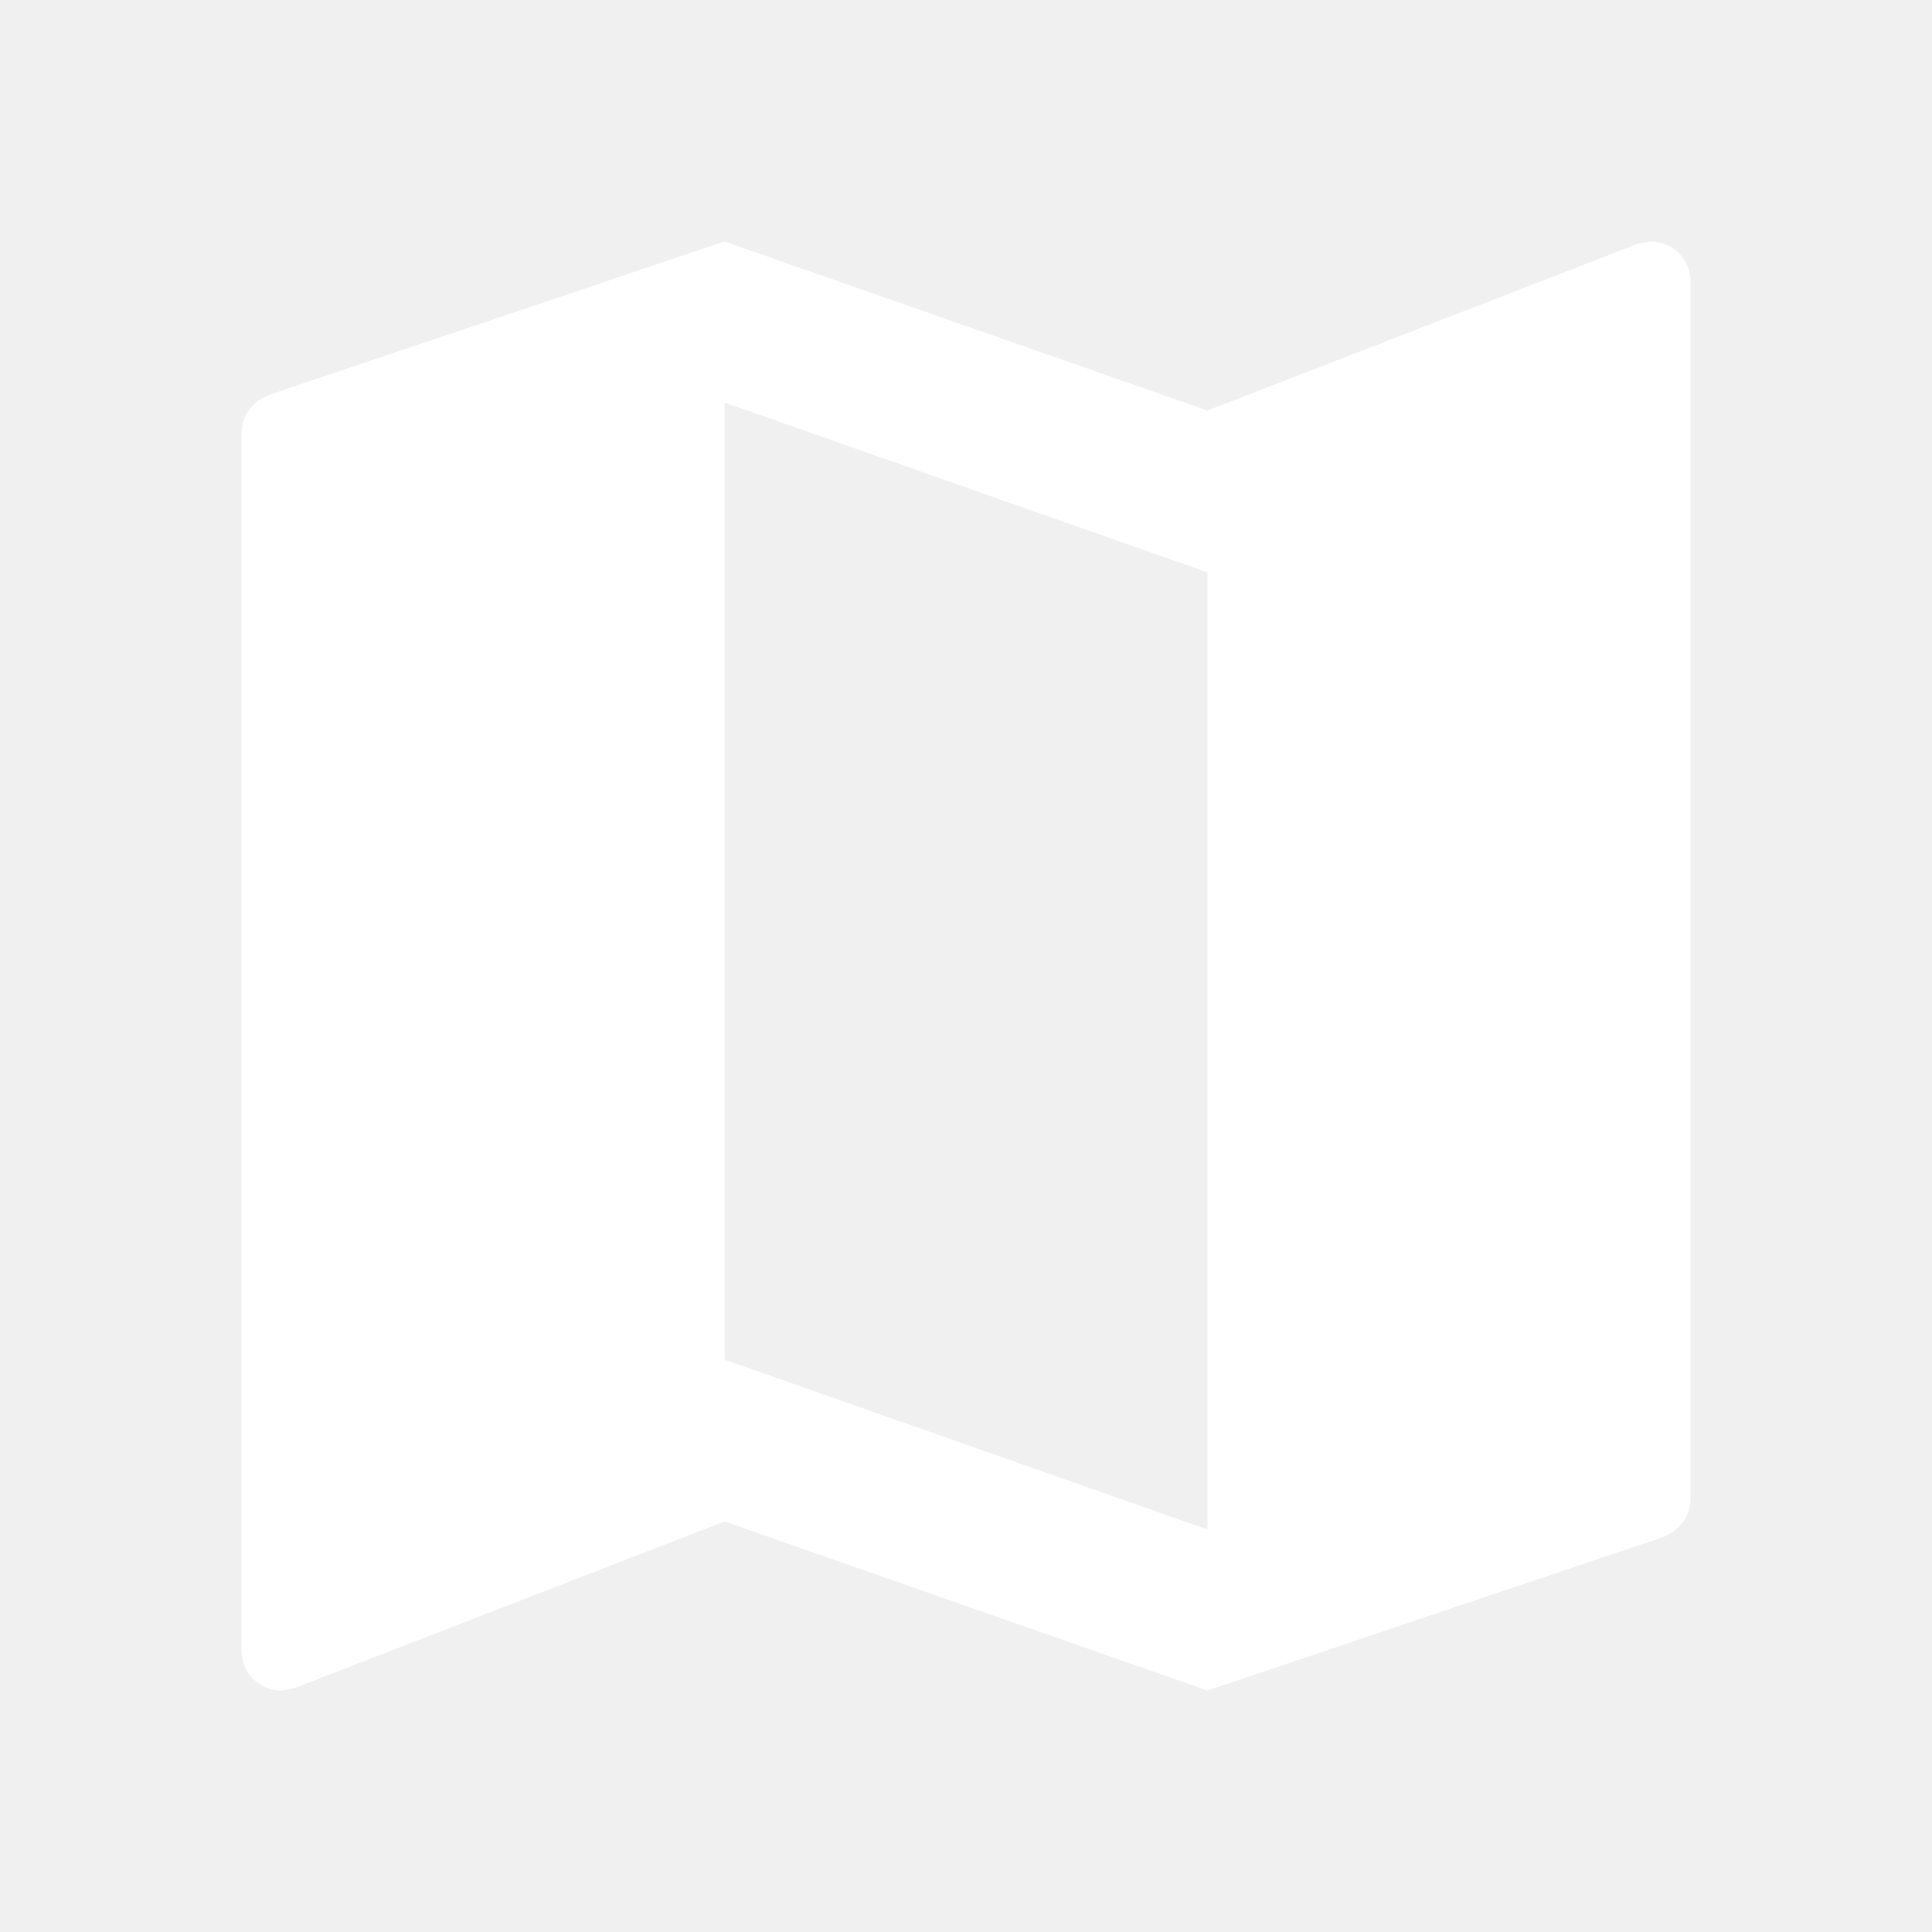
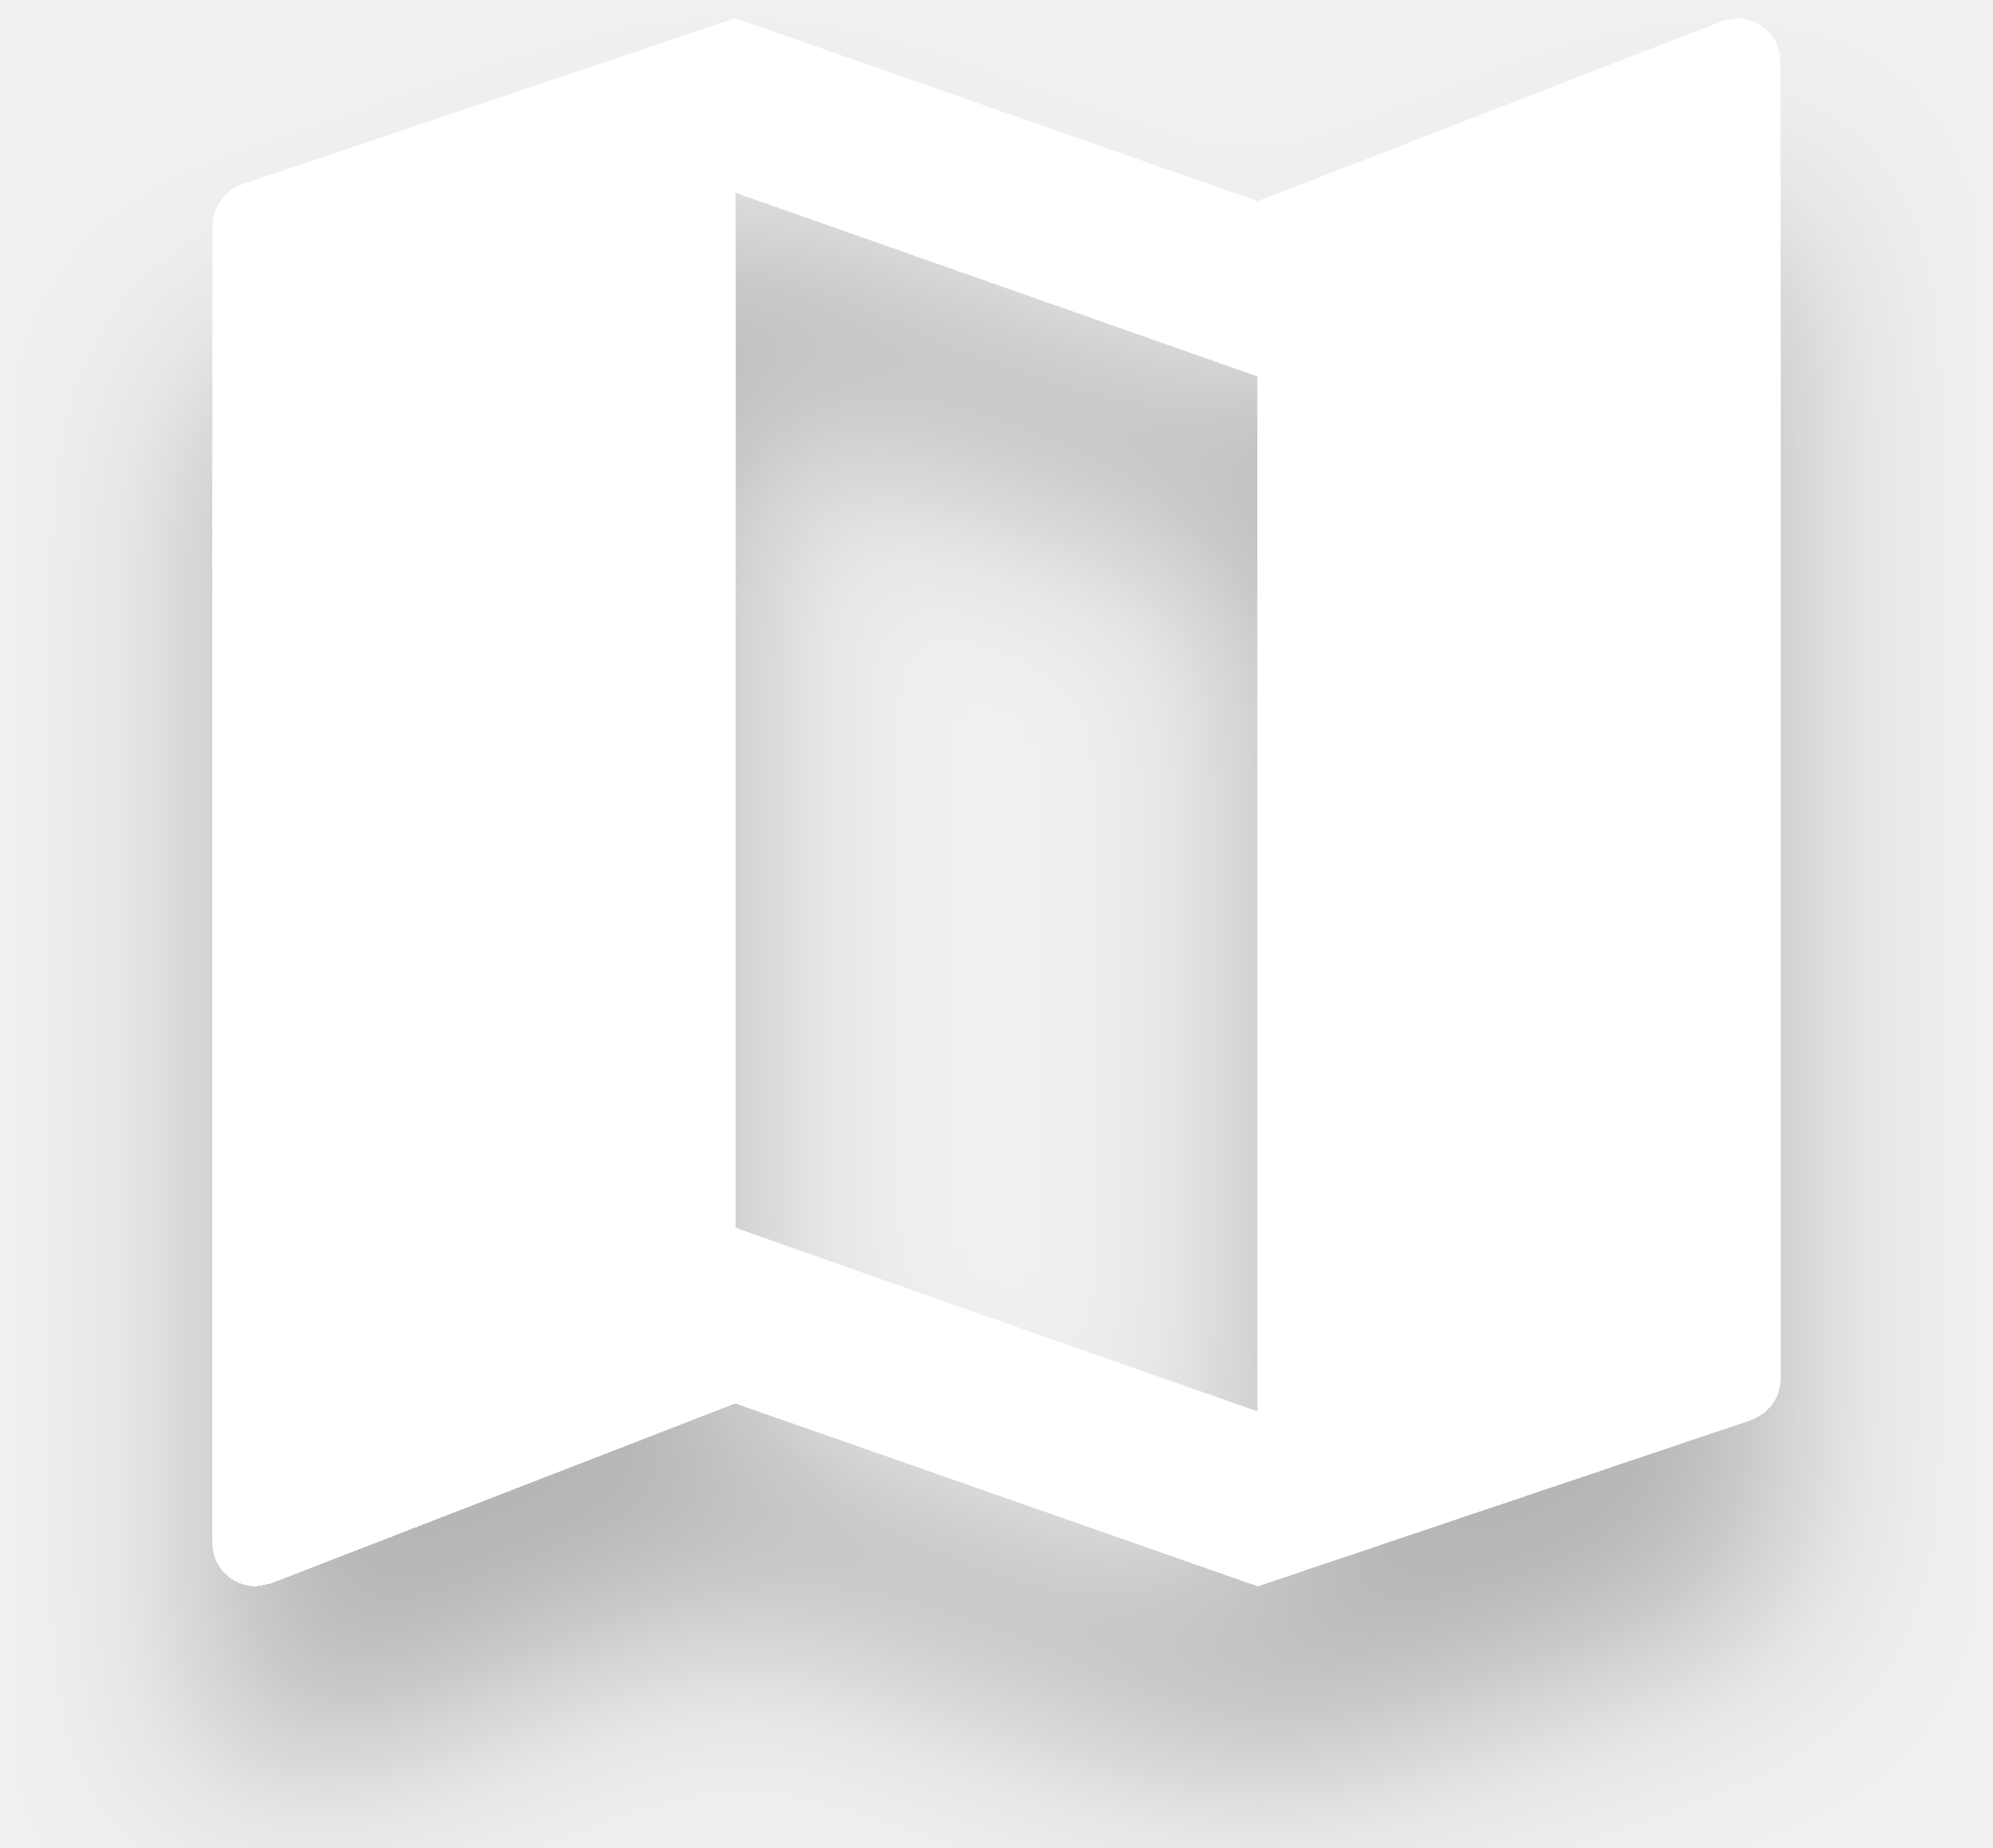
- <svg xmlns="http://www.w3.org/2000/svg" width="40" height="40" viewBox="0 0 43 43" fill="none">
-   <path d="M36.729 5.375L36.443 5.429L26.875 9.137L16.125 5.375L6.02 8.779C5.644 8.905 5.375 9.227 5.375 9.639V36.729C5.375 37.231 5.769 37.625 6.271 37.625L6.558 37.571L16.125 33.862L26.875 37.625L36.98 34.221C37.356 34.095 37.625 33.773 37.625 33.361V6.271C37.625 5.769 37.231 5.375 36.729 5.375ZM26.875 34.042L16.125 30.261V8.958L26.875 12.739V34.042Z" fill="white" />
+ <svg xmlns="http://www.w3.org/2000/svg" width="41" height="38" viewBox="0 0 41 38" fill="none">
+   <g filter="url(#filter0_d)">
+     <path d="M35.729 0.375L35.443 0.429L25.875 4.138L15.125 0.375L5.02 3.779C4.644 3.905 4.375 4.227 4.375 4.639V31.729C4.375 32.231 4.769 32.625 5.271 32.625L5.558 32.571L15.125 28.863L25.875 32.625L35.98 29.221C36.356 29.095 36.625 28.773 36.625 28.361V1.271C36.625 0.769 36.231 0.375 35.729 0.375ZM25.875 29.042L15.125 25.261V3.958L25.875 7.739V29.042Z" fill="white" />
+   </g>
+   <defs>
+     <filter id="filter0_d" x="0.375" y="0.375" width="40.25" height="40.25" filterUnits="userSpaceOnUse" color-interpolation-filters="sRGB">
+       <feFlood flood-opacity="0" result="BackgroundImageFix" />
+       <feColorMatrix in="SourceAlpha" type="matrix" values="0 0 0 0 0 0 0 0 0 0 0 0 0 0 0 0 0 0 127 0" result="hardAlpha" />
+       <feOffset dy="4" />
+       <feGaussianBlur stdDeviation="2" />
+       <feComposite in2="hardAlpha" operator="out" />
+       <feColorMatrix type="matrix" values="0 0 0 0 0 0 0 0 0 0 0 0 0 0 0 0 0 0 0.25 0" />
+       <feBlend mode="normal" in2="BackgroundImageFix" result="effect1_dropShadow" />
+       <feBlend mode="normal" in="SourceGraphic" in2="effect1_dropShadow" result="shape" />
+     </filter>
+   </defs>
</svg>
